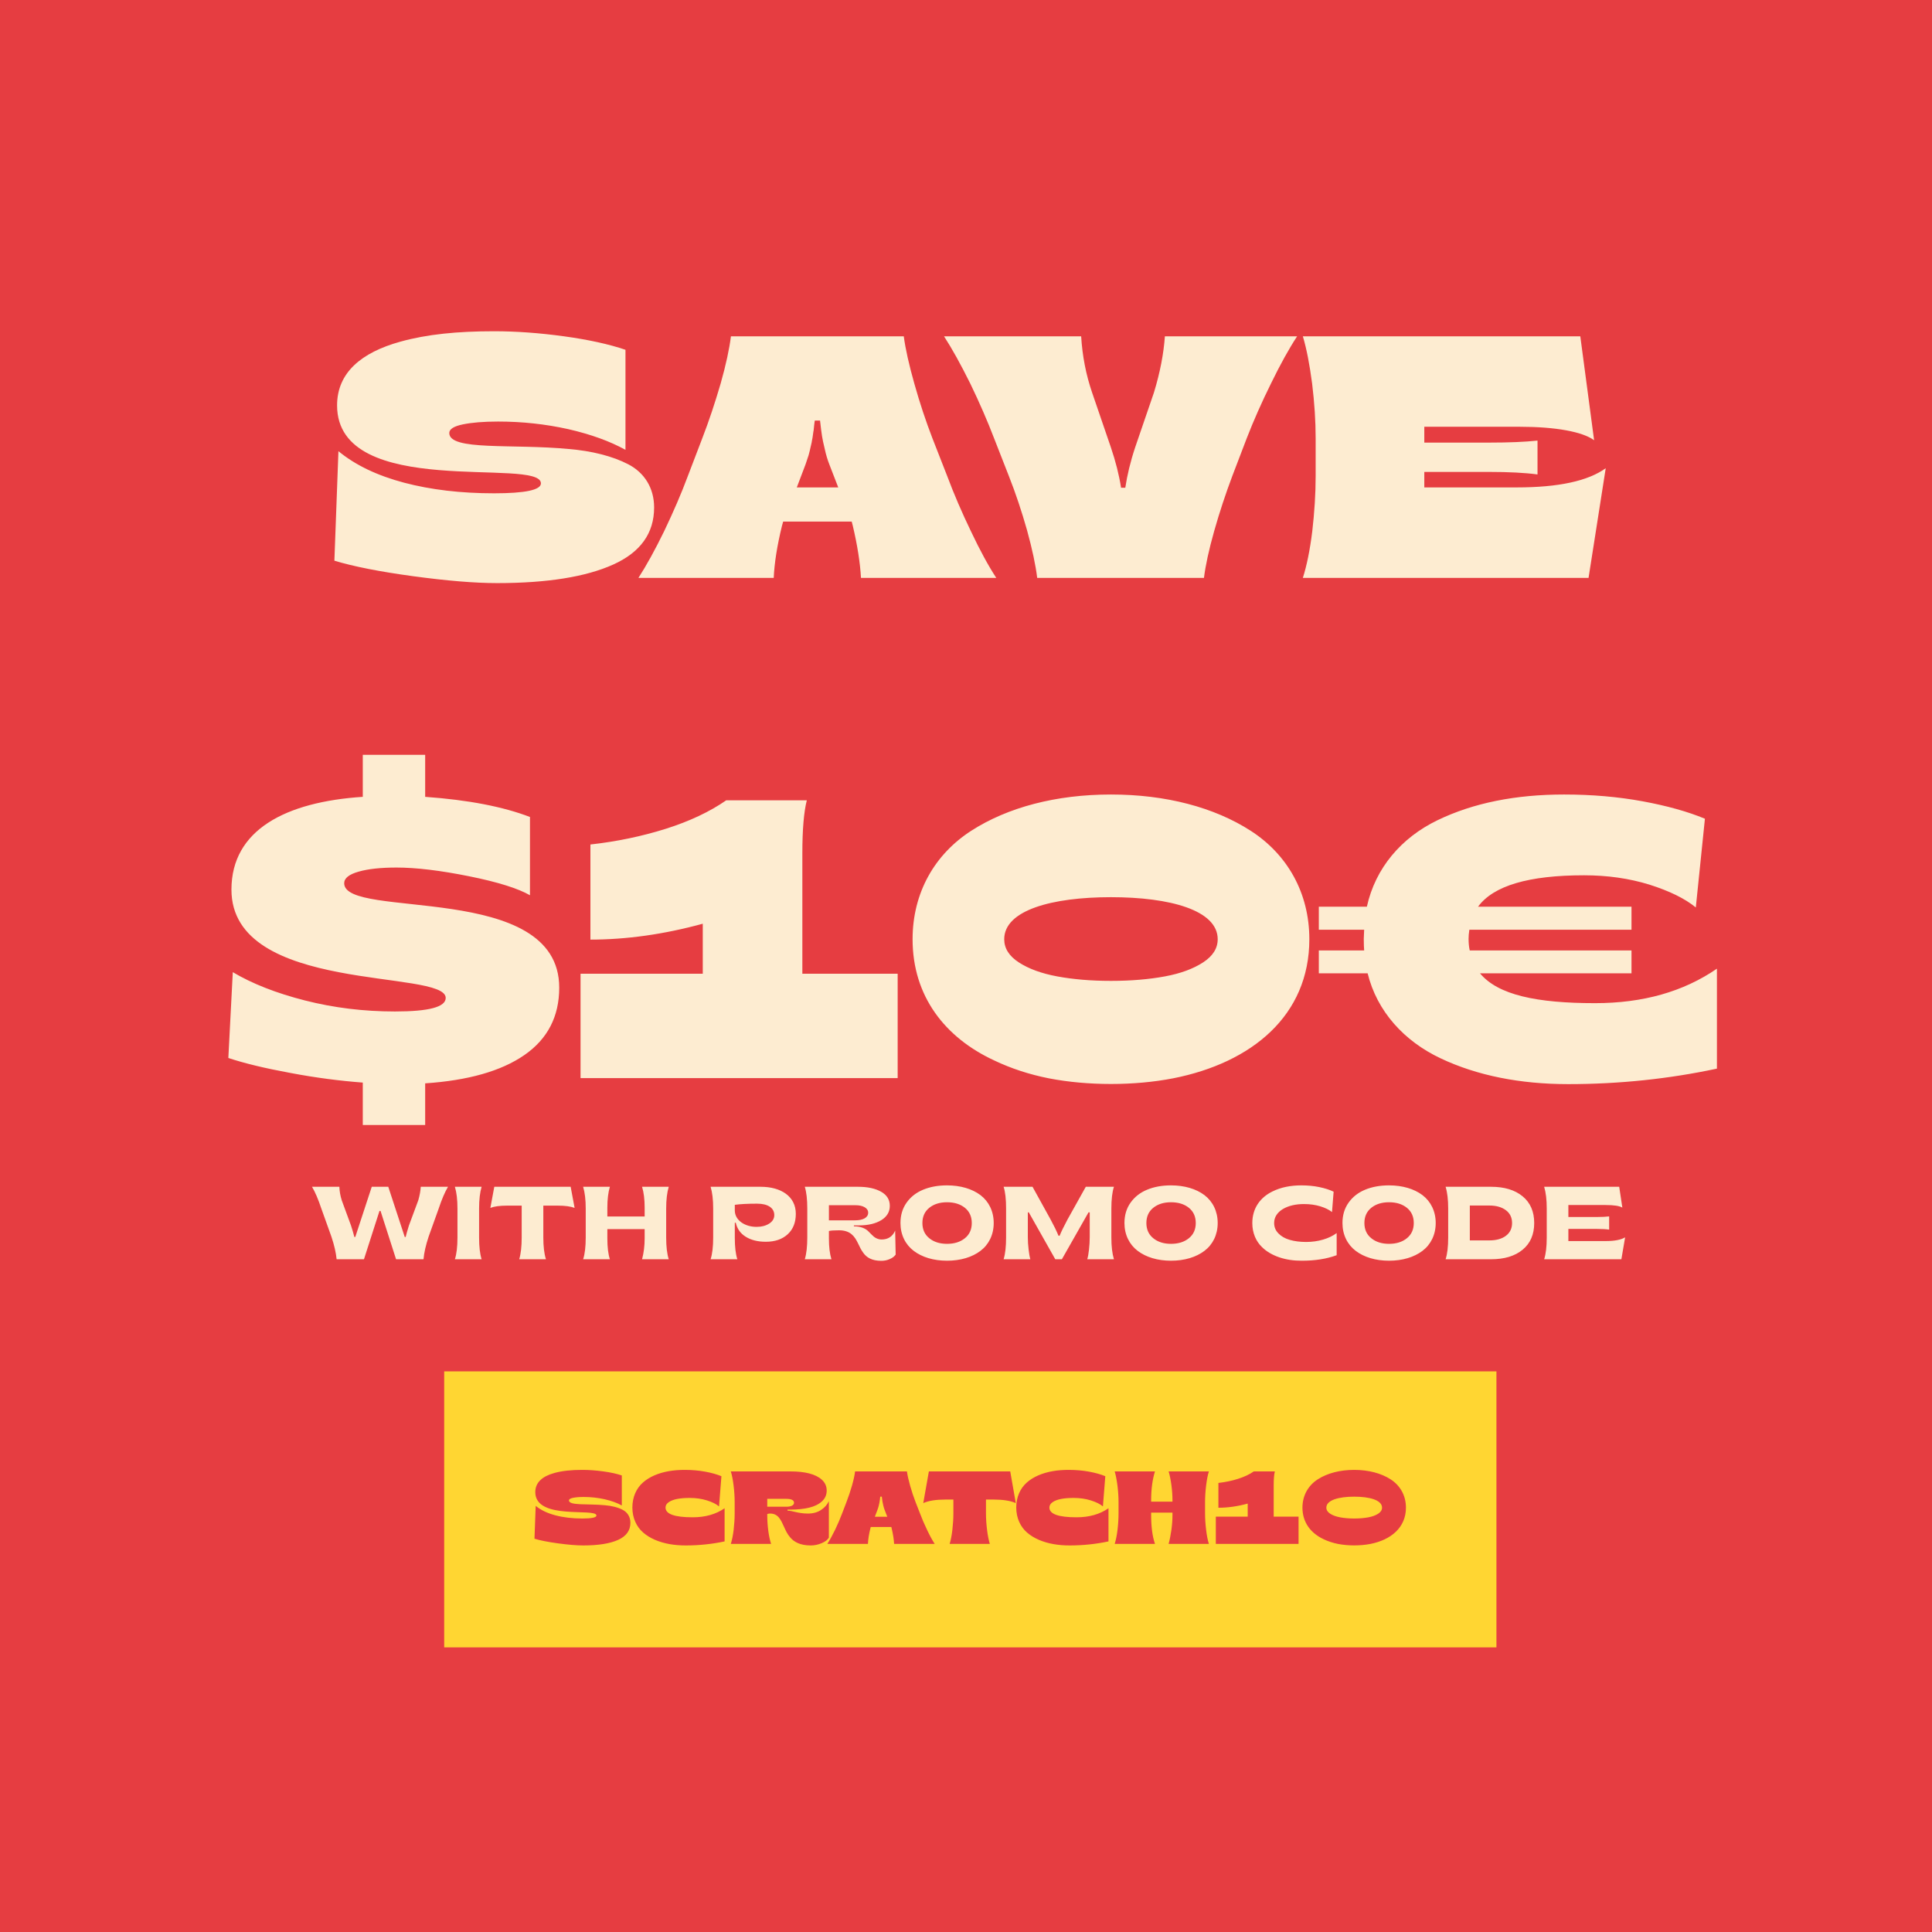
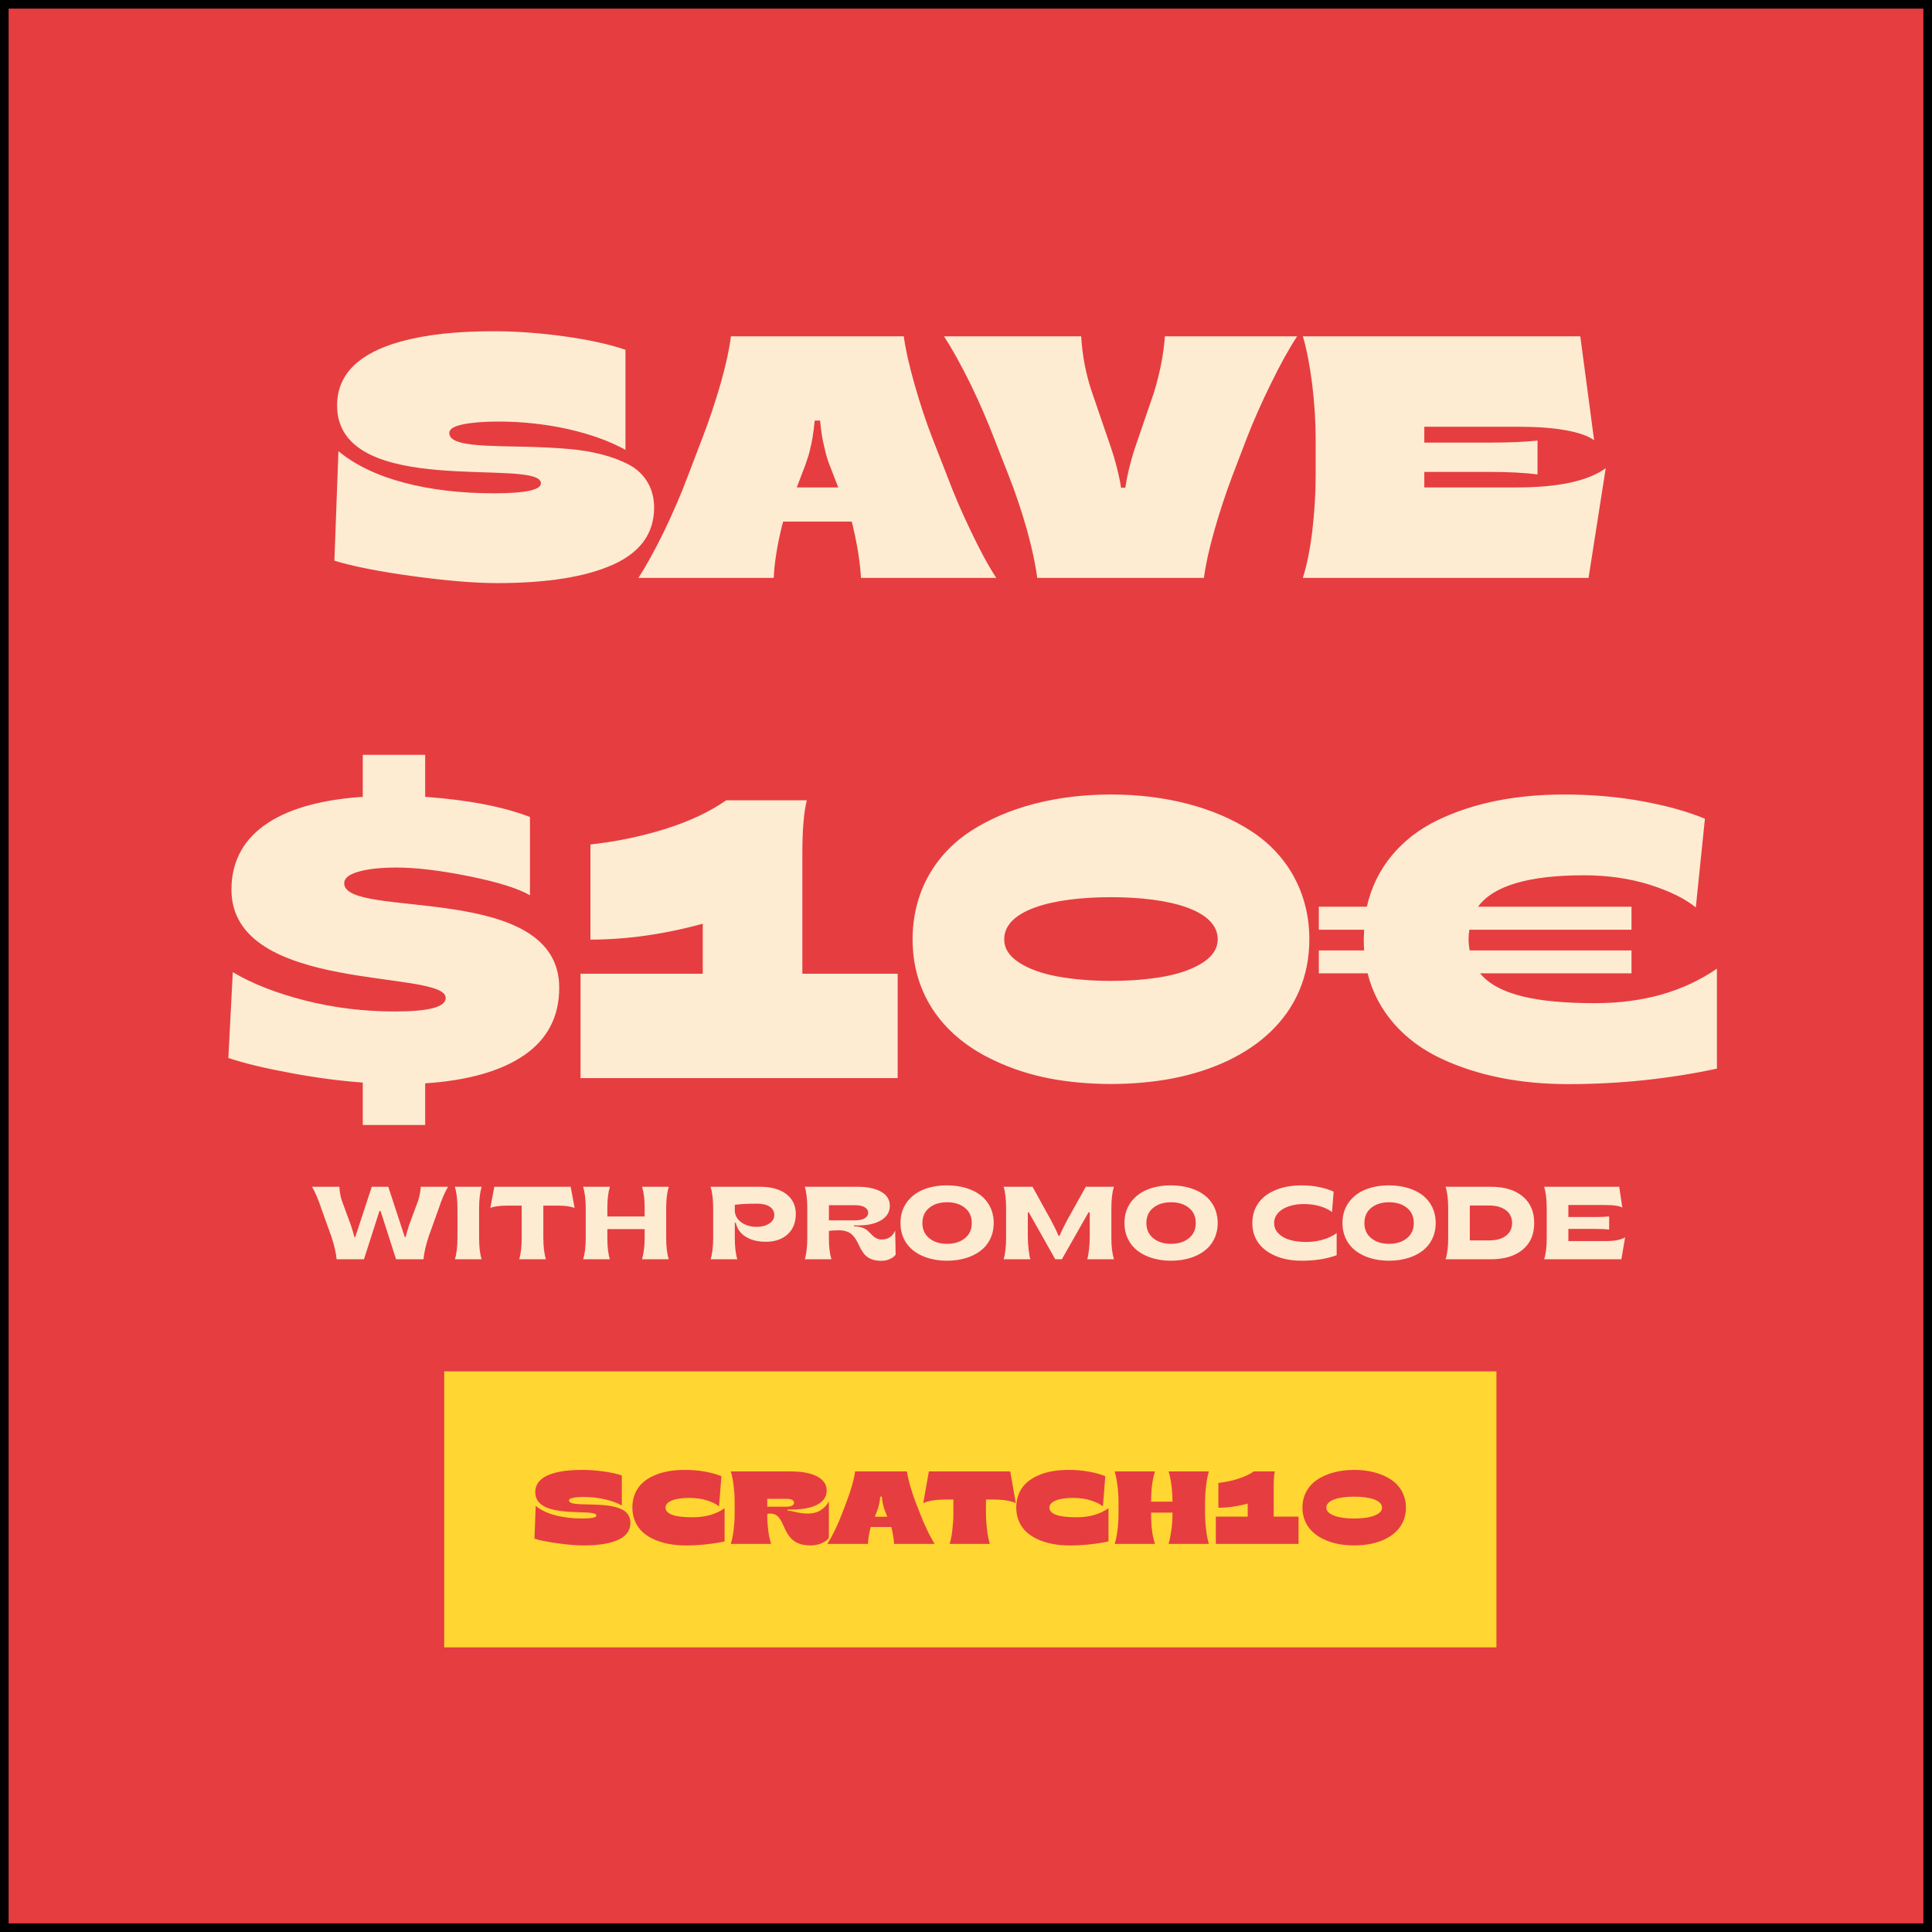
<svg xmlns="http://www.w3.org/2000/svg" width="224" height="224" viewBox="0 0 224 224" fill="none">
  <rect width="224" height="224" fill="#E7E7E7" />
-   <rect width="224" height="224" fill="#E63D41" />
+   <rect x="0.5" y="0.5" width="223" height="223" fill="#E63D41" />
  <path d="M57.637 67.606C63.438 67.606 67.93 66.883 71.094 65.457C74.258 64.031 75.84 61.824 75.84 58.836C75.84 56.551 74.688 54.793 72.852 53.836C71.016 52.879 68.574 52.273 65.938 52.059C59.414 51.434 52.09 52.293 52.09 50.203C52.09 49.754 52.617 49.422 53.652 49.207C54.688 48.992 56.055 48.875 57.754 48.875C60.527 48.875 63.242 49.168 65.879 49.754C68.516 50.359 70.723 51.16 72.519 52.156V40.555C70.625 39.91 68.242 39.383 65.391 38.992C62.539 38.602 59.844 38.406 57.285 38.406C53.008 38.406 49.492 38.758 46.406 39.617C41.895 40.867 39.082 43.211 39.082 47C39.082 58.035 62.715 52.957 62.715 56.043C62.715 56.805 60.898 57.195 57.285 57.195C53.438 57.195 49.961 56.785 46.855 55.965C43.75 55.145 41.211 53.934 39.238 52.312L38.77 65.008C40.957 65.672 44.004 66.277 47.891 66.805C51.777 67.332 55.039 67.606 57.637 67.606ZM89.707 67C89.785 65.281 90.098 63.27 90.664 60.965L90.801 60.477H98.75L98.867 60.926C99.414 63.23 99.727 65.262 99.824 67H115.508C114.59 65.594 113.613 63.797 112.578 61.609C111.523 59.422 110.605 57.293 109.824 55.203L108.105 50.809C107.344 48.836 106.641 46.727 106.016 44.5C105.391 42.293 104.98 40.457 104.785 38.992H84.746C84.57 40.418 84.18 42.254 83.555 44.461C82.91 46.668 82.207 48.797 81.426 50.809L79.746 55.203C78.984 57.254 78.066 59.363 77.012 61.57C75.938 63.777 74.941 65.574 74.023 67H89.707ZM93.398 53.836C93.535 53.445 93.652 53.074 93.75 52.781C93.789 52.645 93.828 52.469 93.887 52.254C93.965 51.863 94.004 51.785 94.102 51.316C94.141 51.102 94.16 50.945 94.18 50.887C94.199 50.828 94.219 50.652 94.258 50.379C94.297 50.105 94.316 49.949 94.336 49.891C94.336 49.832 94.356 49.656 94.394 49.324C94.434 48.992 94.453 48.816 94.473 48.758H95.078C95.176 49.637 95.254 50.242 95.312 50.594C95.371 50.945 95.469 51.434 95.625 52.059C95.762 52.703 95.938 53.289 96.152 53.836L97.188 56.512H92.383L93.398 53.836ZM139.59 67C139.766 65.574 140.156 63.758 140.781 61.551C141.406 59.344 142.109 57.234 142.871 55.203L144.551 50.809C145.332 48.797 146.27 46.668 147.363 44.461C148.438 42.254 149.453 40.418 150.391 38.992H135.059C134.922 40.965 134.512 43.152 133.789 45.516L131.621 51.844C131.055 53.543 130.684 55.105 130.469 56.551H129.98C129.746 55.066 129.355 53.504 128.789 51.844L126.621 45.516C125.918 43.465 125.488 41.277 125.352 38.992H109.453C110.391 40.438 111.406 42.273 112.5 44.48C113.574 46.707 114.492 48.816 115.254 50.809L116.973 55.203C117.754 57.176 118.457 59.285 119.082 61.492C119.688 63.699 120.078 65.535 120.254 67H139.59ZM184.18 67L186.172 54.285C184.121 55.77 180.684 56.512 175.859 56.512H165.137V54.715H172.656C174.941 54.715 176.816 54.812 178.262 55.008V51.082C176.816 51.238 174.941 51.316 172.656 51.316H165.137V49.48H176.25C180.293 49.48 183.496 50.047 184.824 51.043L183.223 38.992H151.055C151.484 40.418 151.836 42.234 152.129 44.461C152.402 46.707 152.539 48.816 152.539 50.809V55.203C152.539 57.254 152.402 59.383 152.148 61.59C151.875 63.797 151.504 65.594 151.055 67H184.18Z" fill="#FDECD1" />
  <path d="M49.295 130.436V125.606C54.259 125.27 58.1 124.191 60.795 122.327C63.49 120.463 64.838 117.857 64.838 114.511C64.838 102.09 39.906 106.672 39.906 102.404C39.906 101.82 40.468 101.371 41.591 101.057C42.691 100.742 44.151 100.585 45.971 100.585C48.239 100.585 51.047 100.922 54.394 101.596C57.74 102.27 60.076 103.011 61.446 103.797V94.723C58.347 93.532 54.304 92.746 49.295 92.387V87.513H42.062V92.387C33.145 92.971 26.834 96.205 26.834 103.146C26.834 115.297 51.676 112.332 51.676 115.701C51.676 116.757 49.722 117.273 45.791 117.273C42.175 117.273 38.693 116.847 35.347 115.993C32 115.14 29.215 114.039 26.991 112.714L26.475 122.664C28.294 123.271 30.697 123.854 33.64 124.394C36.582 124.955 39.39 125.314 42.062 125.517V130.436H49.295ZM104.077 125V112.894H93.026V98.923C93.026 96.16 93.206 94.116 93.543 92.791H84.199C82.29 94.116 79.954 95.217 77.191 96.093C74.406 96.969 71.486 97.575 68.454 97.912V108.94C72.609 108.94 76.967 108.334 81.481 107.099V112.894H67.309V125H104.077ZM136.017 125.022C145.136 123.226 151.807 117.745 151.807 108.896C151.807 103.482 149.224 99.035 145.001 96.317C140.778 93.6 135.163 92.117 128.807 92.117C122.45 92.117 116.835 93.6 112.612 96.317C108.39 99.035 105.807 103.482 105.807 108.896C105.807 115.499 109.558 120.306 115.285 122.956C117.217 123.877 119.328 124.573 121.597 125.022C126.089 125.898 131.524 125.898 136.017 125.022ZM122.585 113.208C120.766 112.871 119.283 112.332 118.138 111.591C116.992 110.85 116.431 109.951 116.431 108.896C116.431 105.526 121.979 104.021 128.807 104.021C135.635 104.021 141.183 105.526 141.183 108.896C141.183 109.951 140.621 110.85 139.476 111.591C138.33 112.332 136.87 112.871 135.051 113.208C133.231 113.545 131.143 113.725 128.807 113.725C126.471 113.725 124.404 113.545 122.585 113.208ZM181.814 125.696C187.744 125.696 193.494 125.09 199.064 123.899V112.31C195.179 114.982 190.484 116.308 184.937 116.308C178.176 116.308 173.684 115.364 171.595 112.849H189.159V110.198H170.404C170.314 109.794 170.27 109.345 170.27 108.851C170.27 108.559 170.292 108.222 170.359 107.795H189.159V105.122H171.37C173.145 102.696 177.232 101.483 183.656 101.483C186.374 101.483 188.89 101.843 191.226 102.562C193.562 103.303 195.358 104.179 196.616 105.212L197.672 94.925C195.673 94.094 193.247 93.42 190.439 92.903C187.632 92.387 184.6 92.117 181.343 92.117C175.75 92.117 170.831 93.083 166.653 95.105C162.476 97.126 159.466 100.63 158.478 105.122H152.907V107.795H158.163C158.163 108.042 158.118 108.604 158.118 108.851C158.118 109.479 158.141 109.929 158.163 110.198H152.907V112.849H158.567C159.646 117.251 162.79 120.71 167.035 122.709C171.258 124.708 176.267 125.696 181.814 125.696Z" fill="#FDECD1" />
  <path d="M42.199 146L43.998 140.398H44.121L45.92 146H49.102C49.166 145.256 49.365 144.377 49.699 143.369L50.865 140.117C51.223 139.045 51.58 138.207 51.943 137.598H48.785C48.756 138.066 48.662 138.588 48.498 139.162L47.408 142.098C47.215 142.725 47.092 143.164 47.033 143.422H46.928L45.018 137.598H43.102L41.191 143.422H41.086C40.98 143.006 40.852 142.566 40.699 142.098L39.621 139.162C39.451 138.617 39.363 138.096 39.346 137.598H36.176C36.539 138.207 36.897 139.045 37.254 140.117L38.42 143.369C38.754 144.359 38.953 145.238 39.029 146H42.199ZM55.84 146C55.647 145.396 55.547 144.553 55.547 143.48V140.117C55.547 139.08 55.647 138.242 55.84 137.598H52.74C52.94 138.254 53.039 139.092 53.039 140.117V143.48C53.039 144.541 52.94 145.385 52.74 146H55.84ZM63.299 146C63.094 145.361 62.994 144.518 62.994 143.48V139.783H64.676C65.508 139.783 66.158 139.871 66.621 140.047L66.164 137.598H57.31L56.853 140.047C57.305 139.871 57.949 139.783 58.799 139.783H60.486V143.48C60.486 144.518 60.393 145.361 60.199 146H63.299ZM70.711 146C70.518 145.414 70.418 144.611 70.418 143.586V142.508H74.742V143.586C74.742 144.441 74.643 145.244 74.443 146H77.537C77.338 145.385 77.238 144.541 77.238 143.48V140.117C77.238 139.092 77.338 138.254 77.537 137.598H74.443C74.643 138.254 74.742 139.057 74.742 140.012V141.043H70.418V140.012C70.418 139.045 70.518 138.242 70.711 137.598H67.611C67.811 138.266 67.91 139.104 67.91 140.117V143.48C67.91 144.541 67.811 145.385 67.611 146H70.711ZM85.488 146C85.295 145.396 85.195 144.57 85.195 143.527V141.764H85.307C85.465 142.473 85.852 143.018 86.473 143.398C87.088 143.779 87.861 143.973 88.787 143.973C89.848 143.973 90.691 143.686 91.324 143.105C91.951 142.531 92.268 141.74 92.268 140.732C92.268 138.693 90.533 137.598 88.195 137.598H82.389C82.588 138.254 82.688 139.092 82.688 140.117V143.48C82.688 144.541 82.588 145.385 82.389 146H85.488ZM87.756 142.244C86.426 142.268 85.207 141.518 85.195 140.357V139.689C85.828 139.602 86.689 139.555 87.779 139.555C89.045 139.555 89.772 140.059 89.772 140.879C89.772 141.283 89.578 141.611 89.186 141.863C88.793 142.115 88.312 142.244 87.756 142.244ZM102.182 146.182C102.527 146.182 102.855 146.117 103.166 145.977C103.477 145.842 103.699 145.672 103.846 145.461L103.787 142.678C103.488 143.363 102.961 143.709 102.217 143.709C101.742 143.709 101.367 143.469 101.086 143.17C100.945 143.023 100.799 142.871 100.641 142.725C100.324 142.426 99.779 142.186 99.07 142.186H99V142.074H99.586C100.658 142.074 101.52 141.869 102.182 141.465C102.838 141.061 103.166 140.504 103.166 139.807C103.166 139.098 102.832 138.553 102.158 138.172C101.484 137.791 100.594 137.598 99.481 137.598H93.311C93.504 138.225 93.598 139.068 93.598 140.117V143.48C93.598 144.518 93.504 145.361 93.311 146H96.398C96.205 145.385 96.106 144.582 96.106 143.598V142.725C96.311 142.672 96.697 142.643 97.272 142.643C98.596 142.643 99.076 143.334 99.463 144.119C99.65 144.512 99.832 144.91 100.096 145.262C100.471 145.789 101.08 146.182 102.182 146.182ZM96.106 139.736H99.193C99.633 139.736 99.984 139.812 100.254 139.971C100.523 140.129 100.658 140.34 100.658 140.609C100.658 141.166 100.066 141.488 99.147 141.488H96.106V139.736ZM109.799 146.17C111.363 146.17 112.711 145.76 113.678 145.027C114.639 144.301 115.213 143.164 115.213 141.799C115.213 140.434 114.639 139.297 113.678 138.564C112.711 137.838 111.363 137.434 109.799 137.434C108.756 137.434 107.83 137.604 107.027 137.938C106.219 138.271 105.58 138.775 105.111 139.438C104.637 140.105 104.402 140.891 104.402 141.799C104.402 143.164 104.977 144.301 105.938 145.027C106.898 145.76 108.246 146.17 109.799 146.17ZM109.799 144.213C108.961 144.213 108.275 143.996 107.742 143.562C107.209 143.129 106.945 142.543 106.945 141.799C106.945 141.055 107.209 140.469 107.742 140.035C108.275 139.607 108.961 139.391 109.799 139.391C110.648 139.391 111.34 139.607 111.873 140.035C112.406 140.469 112.67 141.055 112.67 141.799C112.67 142.543 112.406 143.129 111.873 143.562C111.34 143.996 110.648 144.213 109.799 144.213ZM119.461 146C119.379 145.725 119.309 145.338 119.256 144.846C119.197 144.359 119.168 143.879 119.168 143.41V140.562H119.279L122.35 146H123.117L126.205 140.562H126.346V143.41C126.346 143.885 126.316 144.365 126.264 144.852C126.211 145.344 126.141 145.725 126.059 146H129.152C128.953 145.344 128.854 144.506 128.854 143.48V140.117C128.854 139.057 128.953 138.213 129.152 137.598H125.889L123.768 141.395C123.346 142.186 123.041 142.812 122.854 143.275H122.725C122.502 142.73 122.197 142.104 121.811 141.395L119.713 137.598H116.361C116.555 138.189 116.648 139.027 116.648 140.117V143.48C116.648 144.529 116.555 145.373 116.361 146H119.461ZM135.768 146.17C137.332 146.17 138.68 145.76 139.646 145.027C140.607 144.301 141.182 143.164 141.182 141.799C141.182 140.434 140.607 139.297 139.646 138.564C138.68 137.838 137.332 137.434 135.768 137.434C134.725 137.434 133.799 137.604 132.996 137.938C132.188 138.271 131.549 138.775 131.08 139.438C130.605 140.105 130.371 140.891 130.371 141.799C130.371 143.164 130.945 144.301 131.906 145.027C132.867 145.76 134.215 146.17 135.768 146.17ZM135.768 144.213C134.93 144.213 134.244 143.996 133.711 143.562C133.178 143.129 132.914 142.543 132.914 141.799C132.914 141.055 133.178 140.469 133.711 140.035C134.244 139.607 134.93 139.391 135.768 139.391C136.617 139.391 137.309 139.607 137.842 140.035C138.375 140.469 138.639 141.055 138.639 141.799C138.639 142.543 138.375 143.129 137.842 143.562C137.309 143.996 136.617 144.213 135.768 144.213ZM150.943 146.17C152.473 146.17 153.814 145.959 154.975 145.531V142.965C154.547 143.287 154.02 143.539 153.404 143.721C152.789 143.902 152.133 143.996 151.436 143.996C150.727 143.996 150.094 143.914 149.543 143.756C148.992 143.598 148.553 143.346 148.225 143.006C147.891 142.672 147.727 142.268 147.727 141.799C147.715 140.428 149.279 139.578 151.23 139.602C151.881 139.602 152.49 139.689 153.064 139.859C153.639 140.035 154.096 140.258 154.436 140.527L154.623 138.166C154.16 137.943 153.609 137.768 152.959 137.633C152.309 137.498 151.611 137.434 150.879 137.434C149.631 137.434 148.494 137.662 147.539 138.137C146.127 138.822 145.195 140.07 145.195 141.811C145.195 142.953 145.623 143.932 146.332 144.605C147.387 145.637 149.086 146.188 150.943 146.17ZM161.045 146.17C162.609 146.17 163.957 145.76 164.924 145.027C165.885 144.301 166.459 143.164 166.459 141.799C166.459 140.434 165.885 139.297 164.924 138.564C163.957 137.838 162.609 137.434 161.045 137.434C160.002 137.434 159.076 137.604 158.273 137.938C157.465 138.271 156.826 138.775 156.357 139.438C155.883 140.105 155.648 140.891 155.648 141.799C155.648 143.164 156.223 144.301 157.184 145.027C158.145 145.76 159.492 146.17 161.045 146.17ZM161.045 144.213C160.207 144.213 159.521 143.996 158.988 143.562C158.455 143.129 158.191 142.543 158.191 141.799C158.191 141.055 158.455 140.469 158.988 140.035C159.521 139.607 160.207 139.391 161.045 139.391C161.895 139.391 162.586 139.607 163.119 140.035C163.652 140.469 163.916 141.055 163.916 141.799C163.916 142.543 163.652 143.129 163.119 143.562C162.586 143.996 161.895 144.213 161.045 144.213ZM172.875 146C174.422 146 175.641 145.631 176.537 144.893C177.434 144.154 177.879 143.123 177.879 141.799C177.879 140.475 177.434 139.443 176.537 138.705C175.641 137.967 174.422 137.598 172.875 137.598H167.607C167.807 138.254 167.906 139.092 167.906 140.117V143.48C167.906 144.541 167.807 145.385 167.607 146H172.875ZM170.414 139.771H172.676C173.473 139.771 174.111 139.953 174.592 140.311C175.072 140.668 175.312 141.166 175.312 141.799C175.312 142.432 175.072 142.924 174.598 143.281C174.123 143.639 173.479 143.814 172.676 143.814H170.414V139.771ZM187.986 146L188.42 143.457C187.957 143.744 187.207 143.891 186.164 143.891H181.84V142.484H185.168C185.777 142.484 186.246 142.514 186.568 142.566V141.031C186.223 141.078 185.754 141.102 185.168 141.102H181.84V139.713H186.152C187.119 139.713 187.764 139.812 188.098 140.012L187.734 137.598H179.033C179.232 138.254 179.332 139.092 179.332 140.117V143.48C179.332 144.541 179.232 145.385 179.033 146H187.986Z" fill="#FDECD1" />
  <rect width="122" height="32" transform="translate(51.5 159)" fill="#FFD632" />
  <path d="M67.629 179.182C69.369 179.182 70.717 178.965 71.666 178.537C72.615 178.109 73.09 177.447 73.09 176.551C73.09 175.865 72.744 175.338 72.193 175.051C71.643 174.764 70.91 174.582 70.119 174.518C68.162 174.33 65.965 174.588 65.965 173.961C65.965 173.826 66.123 173.727 66.434 173.662C66.744 173.598 67.154 173.562 67.664 173.562C68.496 173.562 69.311 173.65 70.102 173.826C70.893 174.008 71.555 174.248 72.094 174.547V171.066C71.525 170.873 70.811 170.715 69.955 170.598C69.1 170.48 68.291 170.422 67.523 170.422C66.24 170.422 65.186 170.527 64.26 170.785C62.906 171.16 62.062 171.863 62.062 173C62.062 176.311 69.152 174.787 69.152 175.713C69.152 175.941 68.607 176.059 67.523 176.059C66.369 176.059 65.326 175.936 64.394 175.689C63.463 175.443 62.701 175.08 62.109 174.594L61.969 178.402C62.625 178.602 63.539 178.783 64.705 178.941C65.871 179.1 66.85 179.182 67.629 179.182ZM79.512 179.182C81.059 179.182 82.559 179.023 84.012 178.713V174.869C83.01 175.566 81.779 175.918 80.314 175.918C78.211 175.918 77.162 175.543 77.162 174.787C77.162 174.535 77.291 174.324 77.549 174.154C78.059 173.809 78.897 173.674 79.981 173.674C80.689 173.674 81.352 173.768 81.967 173.961C82.582 174.154 83.045 174.383 83.367 174.658L83.643 171.154C83.121 170.938 82.494 170.762 81.762 170.627C81.029 170.492 80.238 170.422 79.394 170.422C78.082 170.422 76.916 170.609 75.879 171.055C75.357 171.283 74.912 171.559 74.537 171.893C73.787 172.555 73.318 173.568 73.318 174.787C73.318 176.006 73.805 177.025 74.578 177.693C74.965 178.027 75.422 178.309 75.955 178.537C77.016 178.988 78.199 179.182 79.512 179.182ZM93.996 179.182C94.436 179.182 94.857 179.094 95.268 178.918C95.672 178.748 95.953 178.531 96.1 178.279V174.043C95.918 174.447 95.619 174.787 95.203 175.062C94.787 175.344 94.277 175.484 93.674 175.484C92.525 175.484 91.898 175.15 91.318 175.15H91.307V175.027H91.635C92.478 175.027 93.211 174.951 93.826 174.799C94.441 174.652 94.934 174.406 95.303 174.066C95.666 173.732 95.848 173.316 95.848 172.818C95.848 172.326 95.666 171.91 95.297 171.57C94.559 170.891 93.293 170.598 91.611 170.598H84.732C84.867 171.025 84.973 171.576 85.055 172.238C85.137 172.9 85.178 173.539 85.178 174.143V175.461C85.178 176.076 85.137 176.715 85.061 177.377C84.978 178.039 84.867 178.578 84.732 179H89.402C89.262 178.566 89.15 178.051 89.074 177.459C88.998 176.867 88.957 176.27 88.957 175.666V175.543C89.045 175.502 89.156 175.484 89.291 175.484C90.228 175.484 90.533 176.211 90.902 177.025C91.084 177.43 91.277 177.852 91.594 178.221C92.039 178.771 92.766 179.182 93.996 179.182ZM88.957 173.779H91.154C91.758 173.779 92.062 173.932 92.062 174.236C92.062 174.535 91.699 174.693 91.154 174.693H88.957V173.779ZM100.629 179C100.652 178.484 100.746 177.881 100.916 177.189L100.957 177.043H103.342L103.377 177.178C103.541 177.869 103.635 178.479 103.664 179H108.369C108.094 178.578 107.801 178.039 107.49 177.383C107.174 176.727 106.898 176.088 106.664 175.461L106.148 174.143C105.92 173.551 105.709 172.918 105.521 172.25C105.334 171.588 105.211 171.037 105.152 170.598H99.141C99.088 171.025 98.971 171.576 98.783 172.238C98.59 172.9 98.379 173.539 98.144 174.143L97.641 175.461C97.412 176.076 97.137 176.709 96.82 177.371C96.498 178.033 96.199 178.572 95.924 179H100.629ZM101.736 175.051C101.777 174.934 101.812 174.822 101.842 174.734C101.854 174.693 101.865 174.641 101.883 174.576C101.906 174.459 101.918 174.436 101.947 174.295C101.959 174.23 101.965 174.184 101.971 174.166C101.977 174.148 101.982 174.096 101.994 174.014C102.006 173.932 102.012 173.885 102.018 173.867C102.018 173.85 102.023 173.797 102.035 173.697C102.047 173.598 102.053 173.545 102.059 173.527H102.24C102.27 173.791 102.293 173.973 102.311 174.078C102.328 174.184 102.357 174.33 102.404 174.518C102.445 174.711 102.498 174.887 102.562 175.051L102.873 175.854H101.432L101.736 175.051ZM114.762 179C114.627 178.572 114.521 178.021 114.439 177.359C114.357 176.697 114.316 176.064 114.316 175.461V173.861H115.207C116.291 173.861 117.146 173.996 117.773 174.271L117.129 170.598H107.695L107.045 174.271C107.66 173.996 108.521 173.861 109.629 173.861H110.537V175.461C110.537 176.076 110.496 176.709 110.42 177.371C110.344 178.033 110.238 178.572 110.104 179H114.762ZM124.02 179.182C125.566 179.182 127.066 179.023 128.52 178.713V174.869C127.518 175.566 126.287 175.918 124.822 175.918C122.719 175.918 121.67 175.543 121.67 174.787C121.67 174.535 121.799 174.324 122.057 174.154C122.566 173.809 123.404 173.674 124.488 173.674C125.197 173.674 125.859 173.768 126.475 173.961C127.09 174.154 127.553 174.383 127.875 174.658L128.15 171.154C127.629 170.938 127.002 170.762 126.27 170.627C125.537 170.492 124.746 170.422 123.902 170.422C122.59 170.422 121.424 170.609 120.387 171.055C119.865 171.283 119.42 171.559 119.045 171.893C118.295 172.555 117.826 173.568 117.826 174.787C117.826 176.006 118.312 177.025 119.086 177.693C119.473 178.027 119.93 178.309 120.463 178.537C121.523 178.988 122.707 179.182 124.02 179.182ZM133.91 179C133.611 178.127 133.465 177.008 133.465 175.643V175.379H135.938V175.643C135.938 176.205 135.896 176.785 135.814 177.389C135.727 177.992 135.621 178.531 135.492 179H140.162C140.027 178.578 139.916 178.039 139.84 177.377C139.758 176.715 139.717 176.076 139.717 175.461V174.143C139.717 173.539 139.758 172.9 139.84 172.227C139.922 171.559 140.027 171.014 140.162 170.598H135.492C135.627 171.043 135.732 171.57 135.814 172.174C135.896 172.783 135.938 173.381 135.938 173.961V174.102H133.465V173.961C133.465 172.678 133.611 171.553 133.91 170.598H129.24C129.369 171.037 129.475 171.588 129.562 172.25C129.645 172.918 129.686 173.551 129.686 174.143V175.461C129.686 176.076 129.645 176.715 129.568 177.377C129.486 178.039 129.375 178.578 129.24 179H133.91ZM150.557 179V175.842H147.674V172.197C147.674 171.477 147.721 170.943 147.809 170.598H145.371C144.873 170.943 144.264 171.23 143.543 171.459C142.816 171.688 142.055 171.846 141.264 171.934V174.811C142.348 174.811 143.484 174.652 144.662 174.33V175.842H140.965V179H150.557ZM158.889 179.006C161.268 178.537 163.008 177.107 163.008 174.799C163.008 173.387 162.334 172.227 161.232 171.518C160.131 170.809 158.666 170.422 157.008 170.422C155.35 170.422 153.885 170.809 152.783 171.518C151.682 172.227 151.008 173.387 151.008 174.799C151.008 176.521 151.986 177.775 153.48 178.467C153.984 178.707 154.535 178.889 155.127 179.006C156.299 179.234 157.717 179.234 158.889 179.006ZM155.385 175.924C154.91 175.836 154.523 175.695 154.225 175.502C153.926 175.309 153.779 175.074 153.779 174.799C153.779 173.92 155.227 173.527 157.008 173.527C158.789 173.527 160.236 173.92 160.236 174.799C160.236 175.074 160.09 175.309 159.791 175.502C159.492 175.695 159.111 175.836 158.637 175.924C158.162 176.012 157.617 176.059 157.008 176.059C156.398 176.059 155.859 176.012 155.385 175.924Z" fill="#E63D41" />
+   <rect x="0.5" y="0.5" width="223" height="223" stroke="black" />
</svg>
